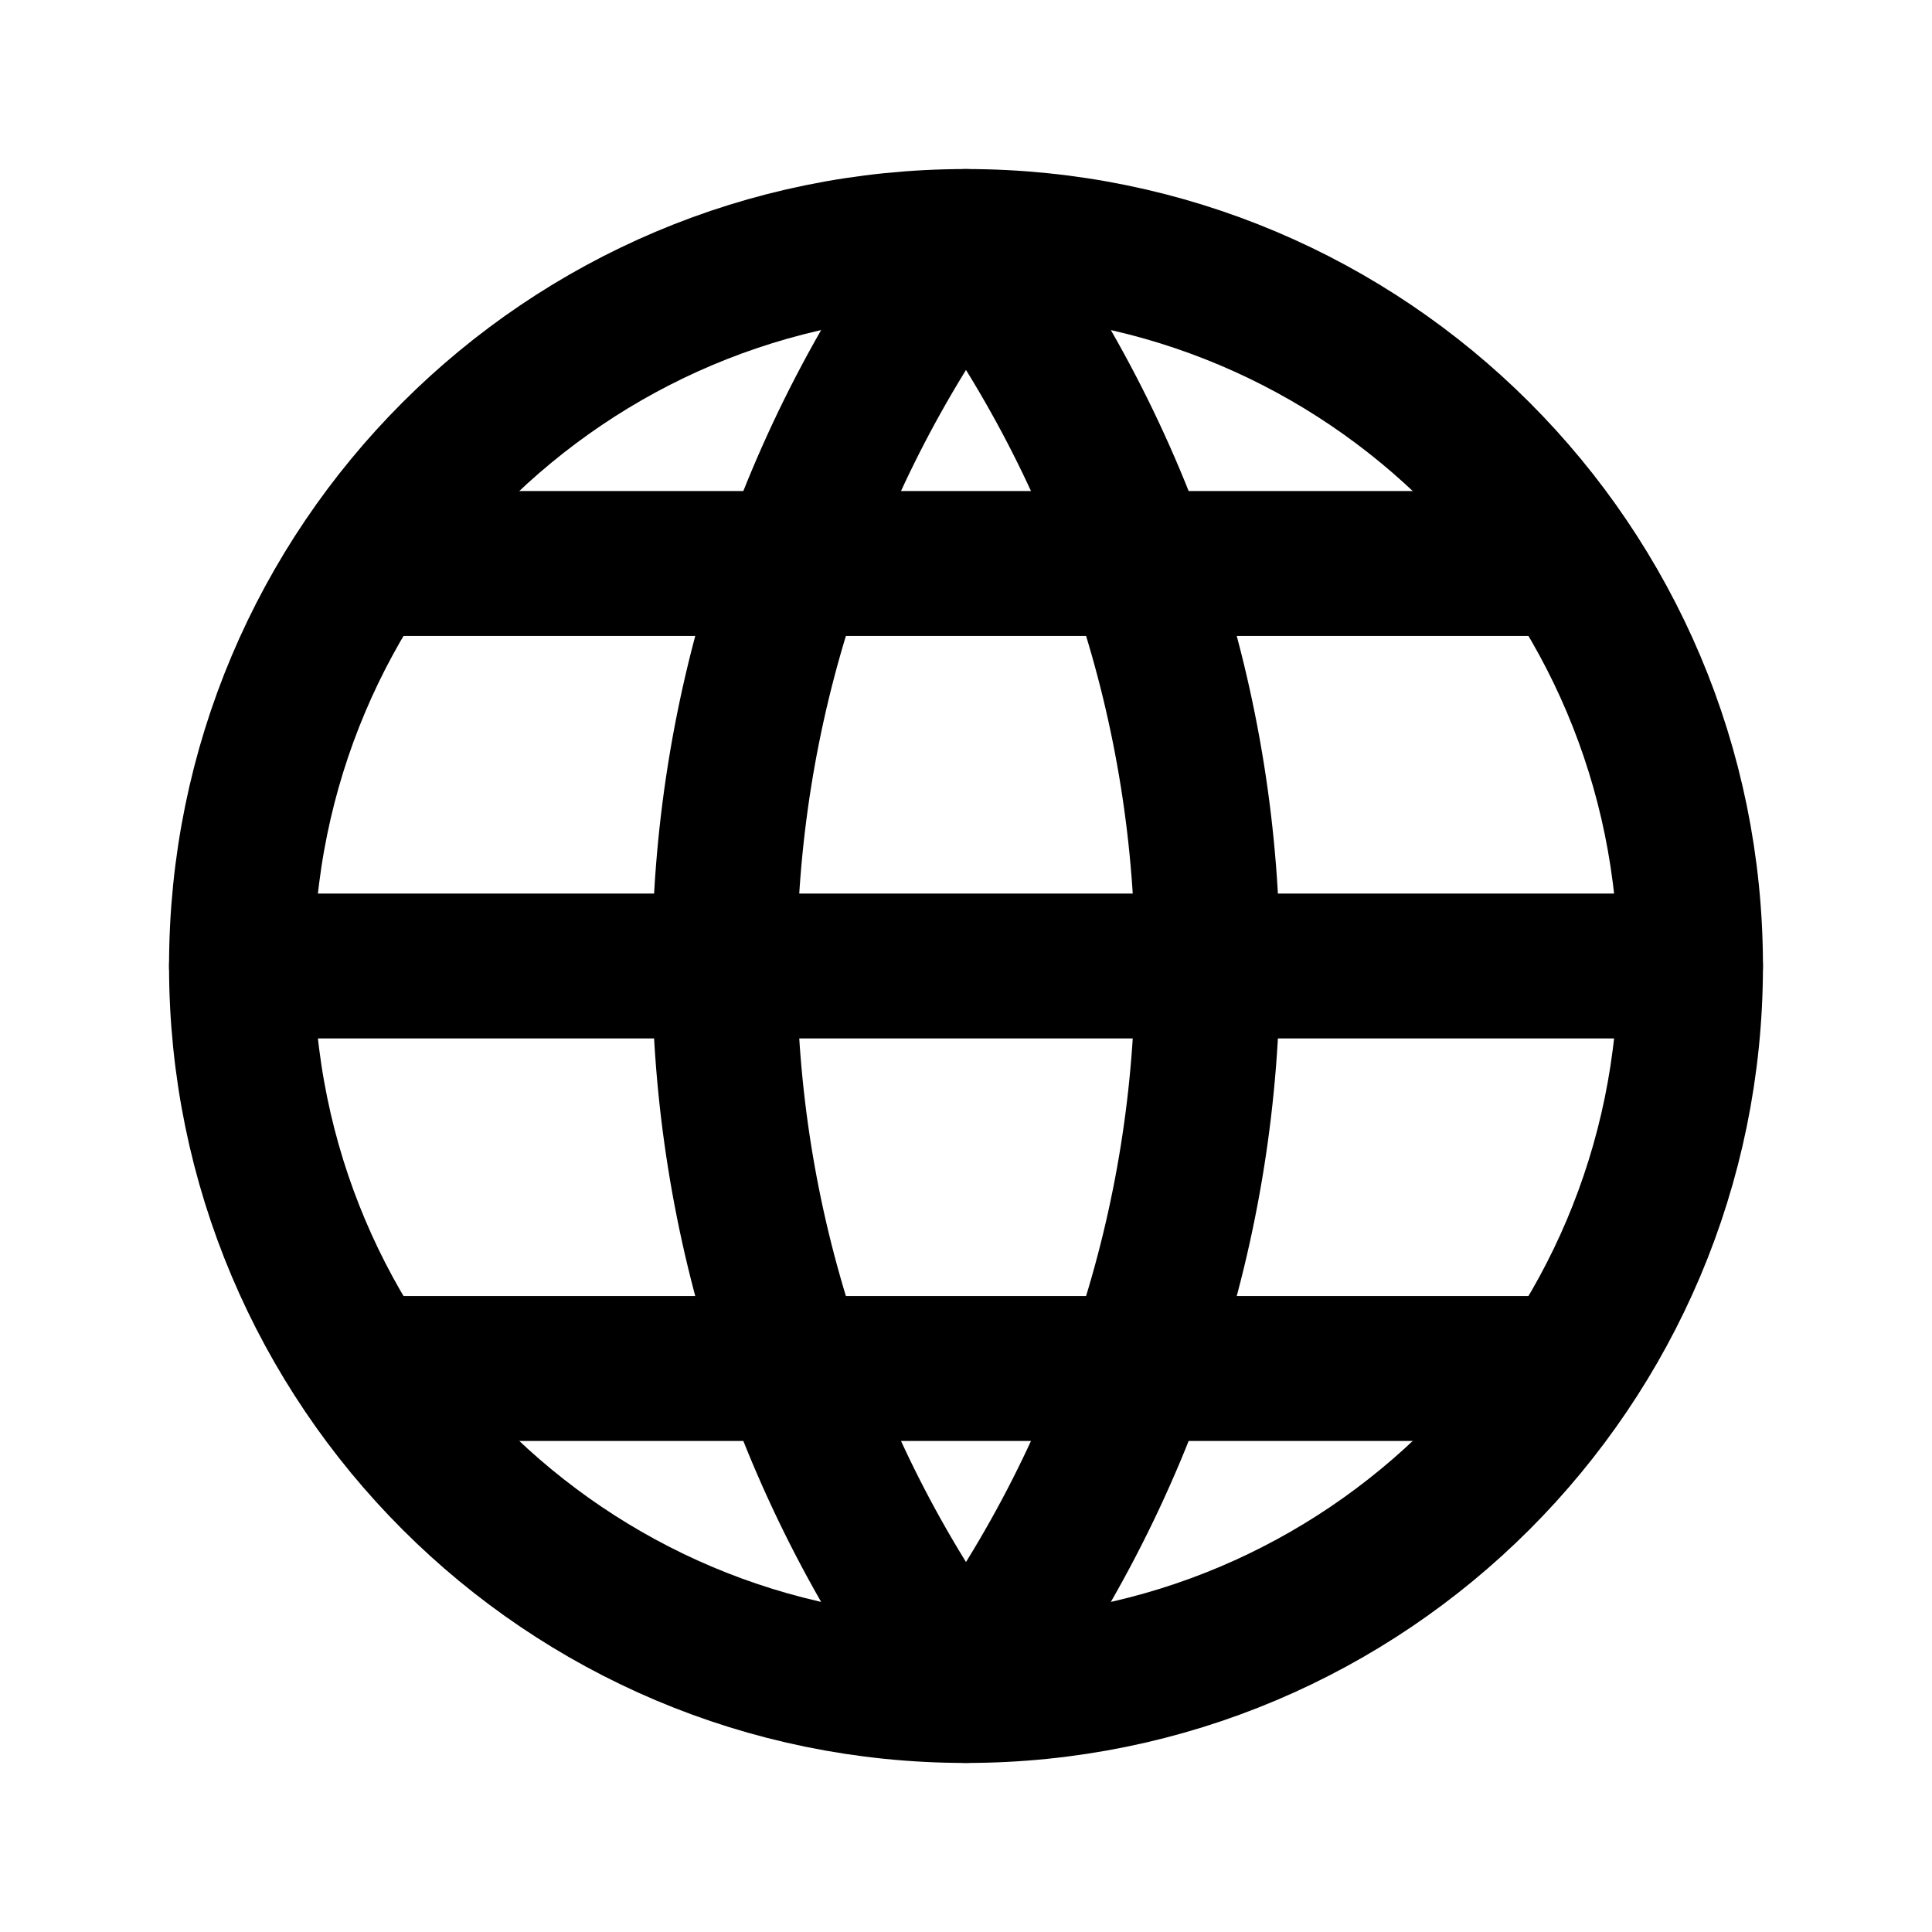
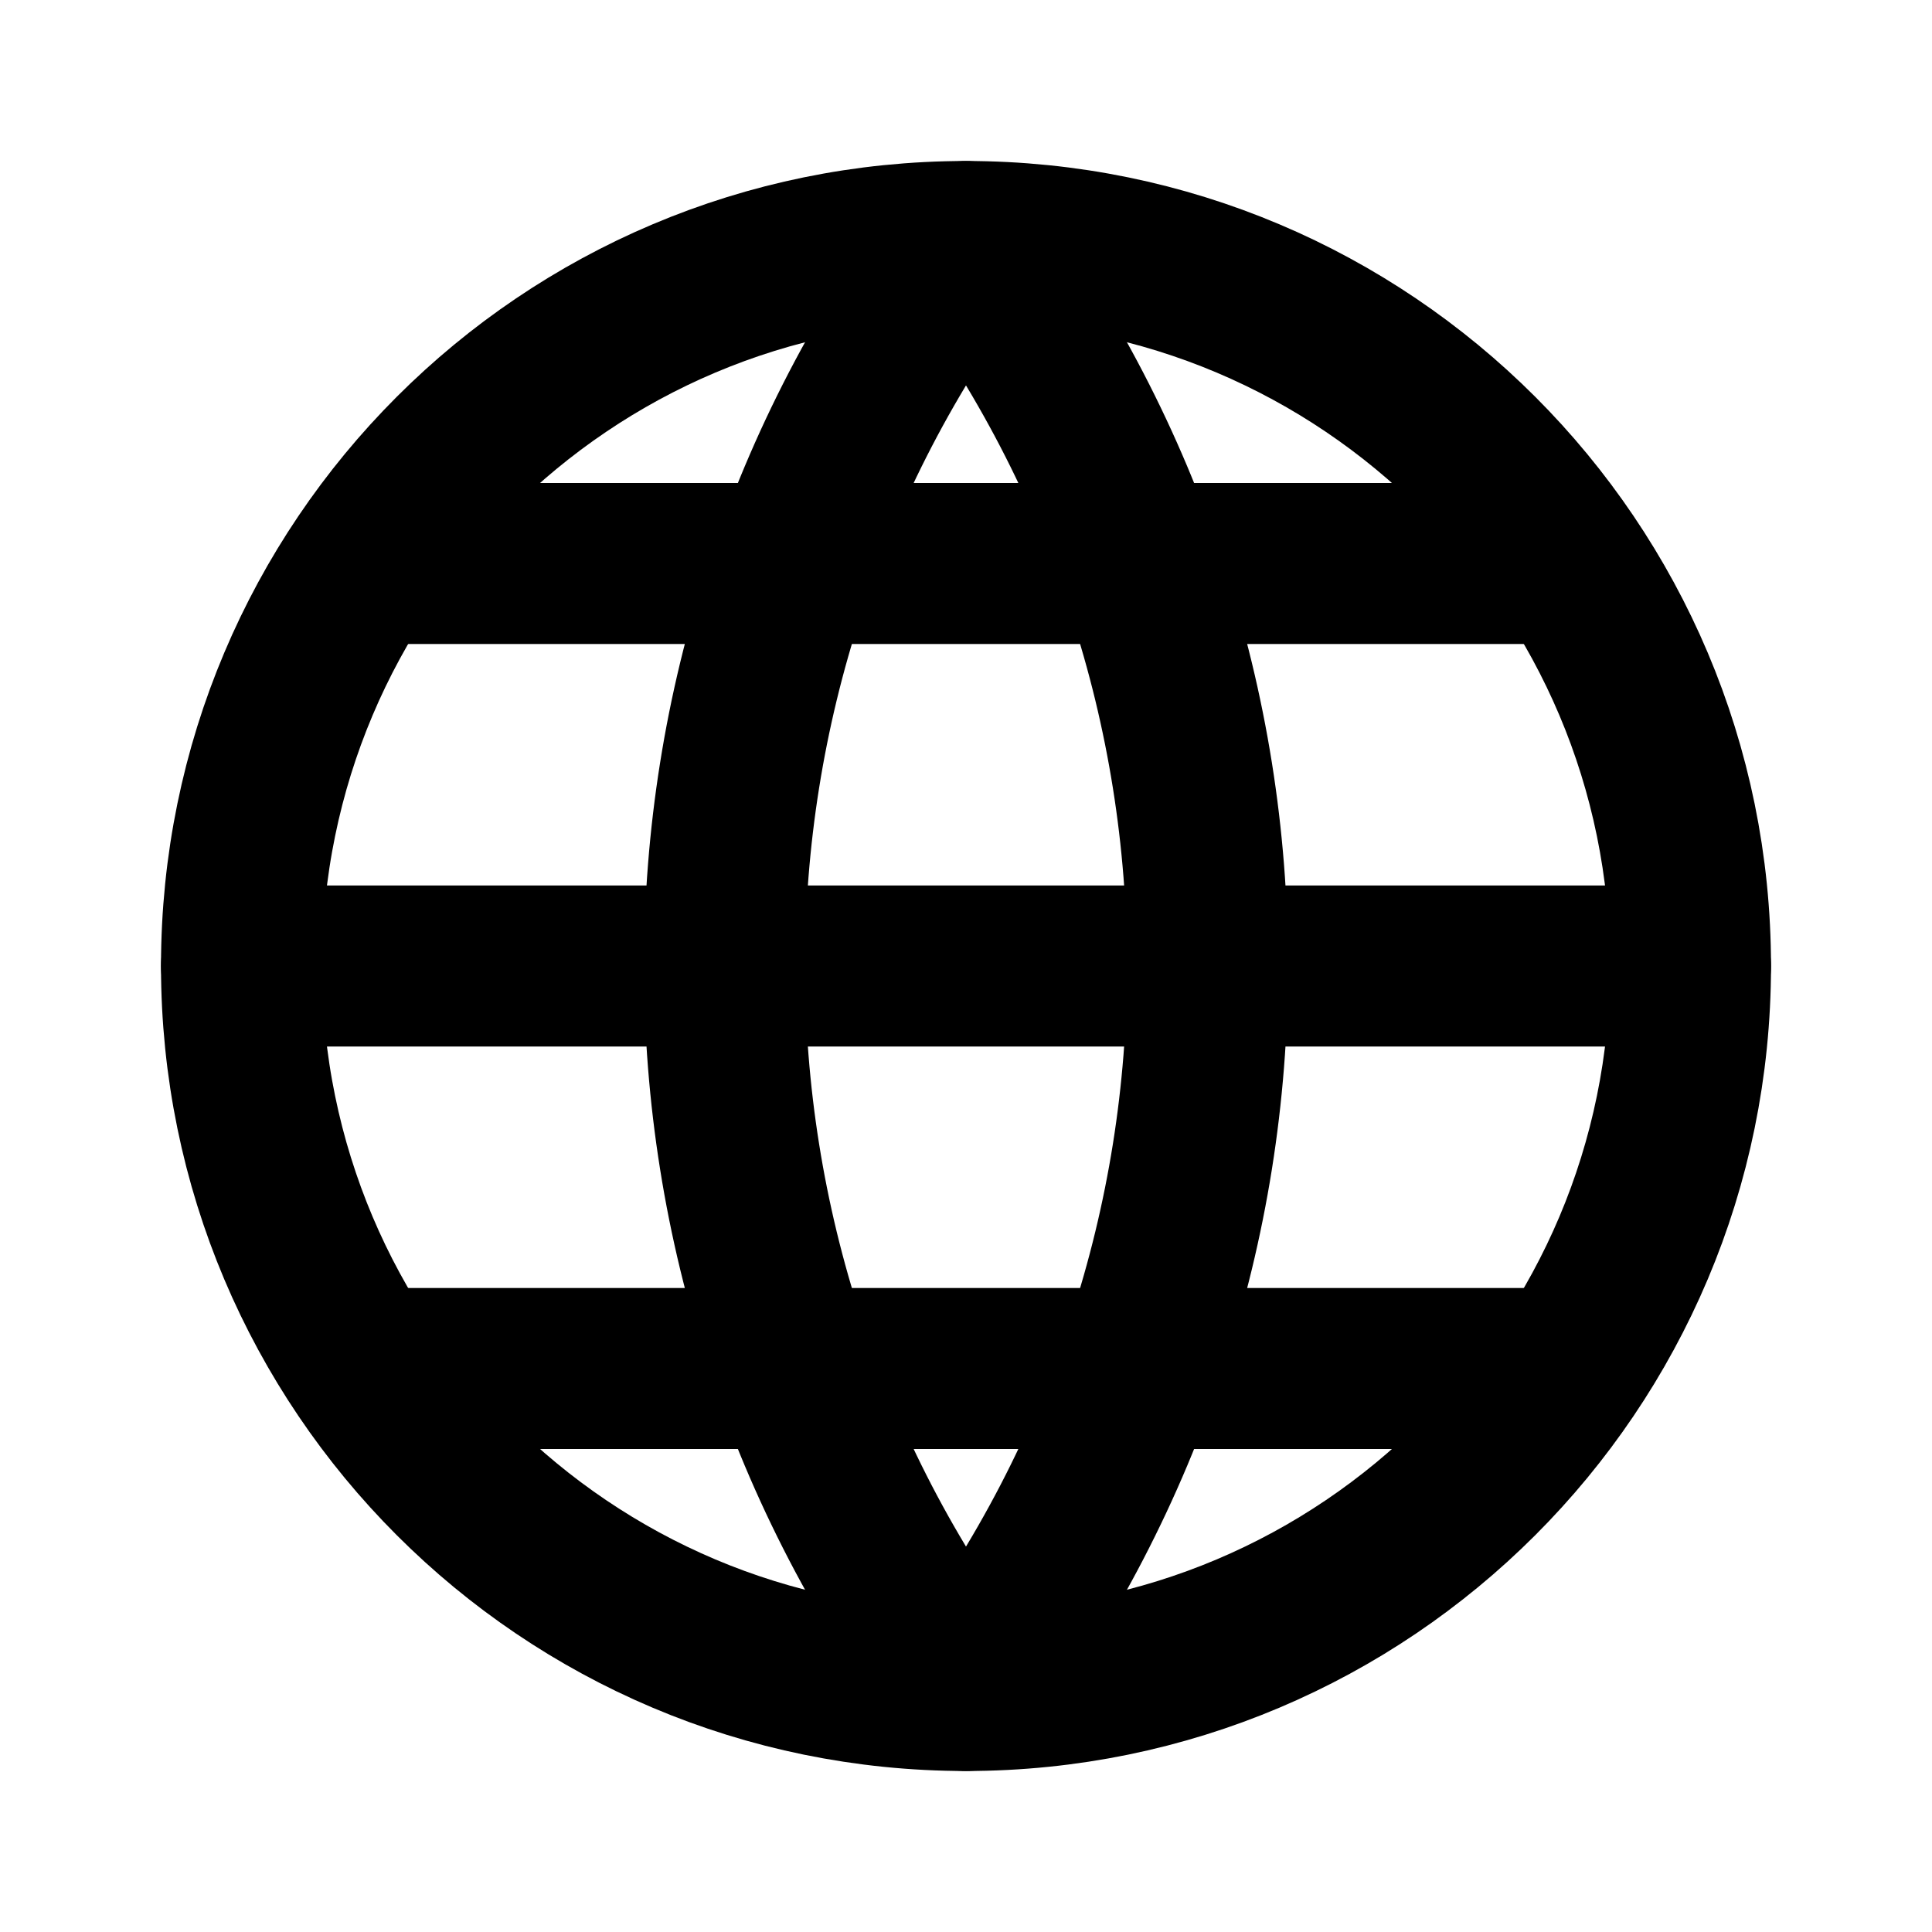
- <svg xmlns="http://www.w3.org/2000/svg" width="256" height="256" viewBox="0 0 24 24" fill="none" stroke="currentColor" stroke-width="1.8" stroke-linecap="round" stroke-linejoin="round">
+ <svg xmlns="http://www.w3.org/2000/svg" width="256" height="256" viewBox="0 0 24 24" fill="none" stroke="currentColor" stroke-width="2.0" stroke-linecap="round" stroke-linejoin="round">
  <circle cx="12" cy="12" r="9" />
  <path d="M3 12h18M12 3a15 15 0 0 1 0 18M12 3a15 15 0 0 0 0 18M5 7h14M5 17h14" />
</svg>
